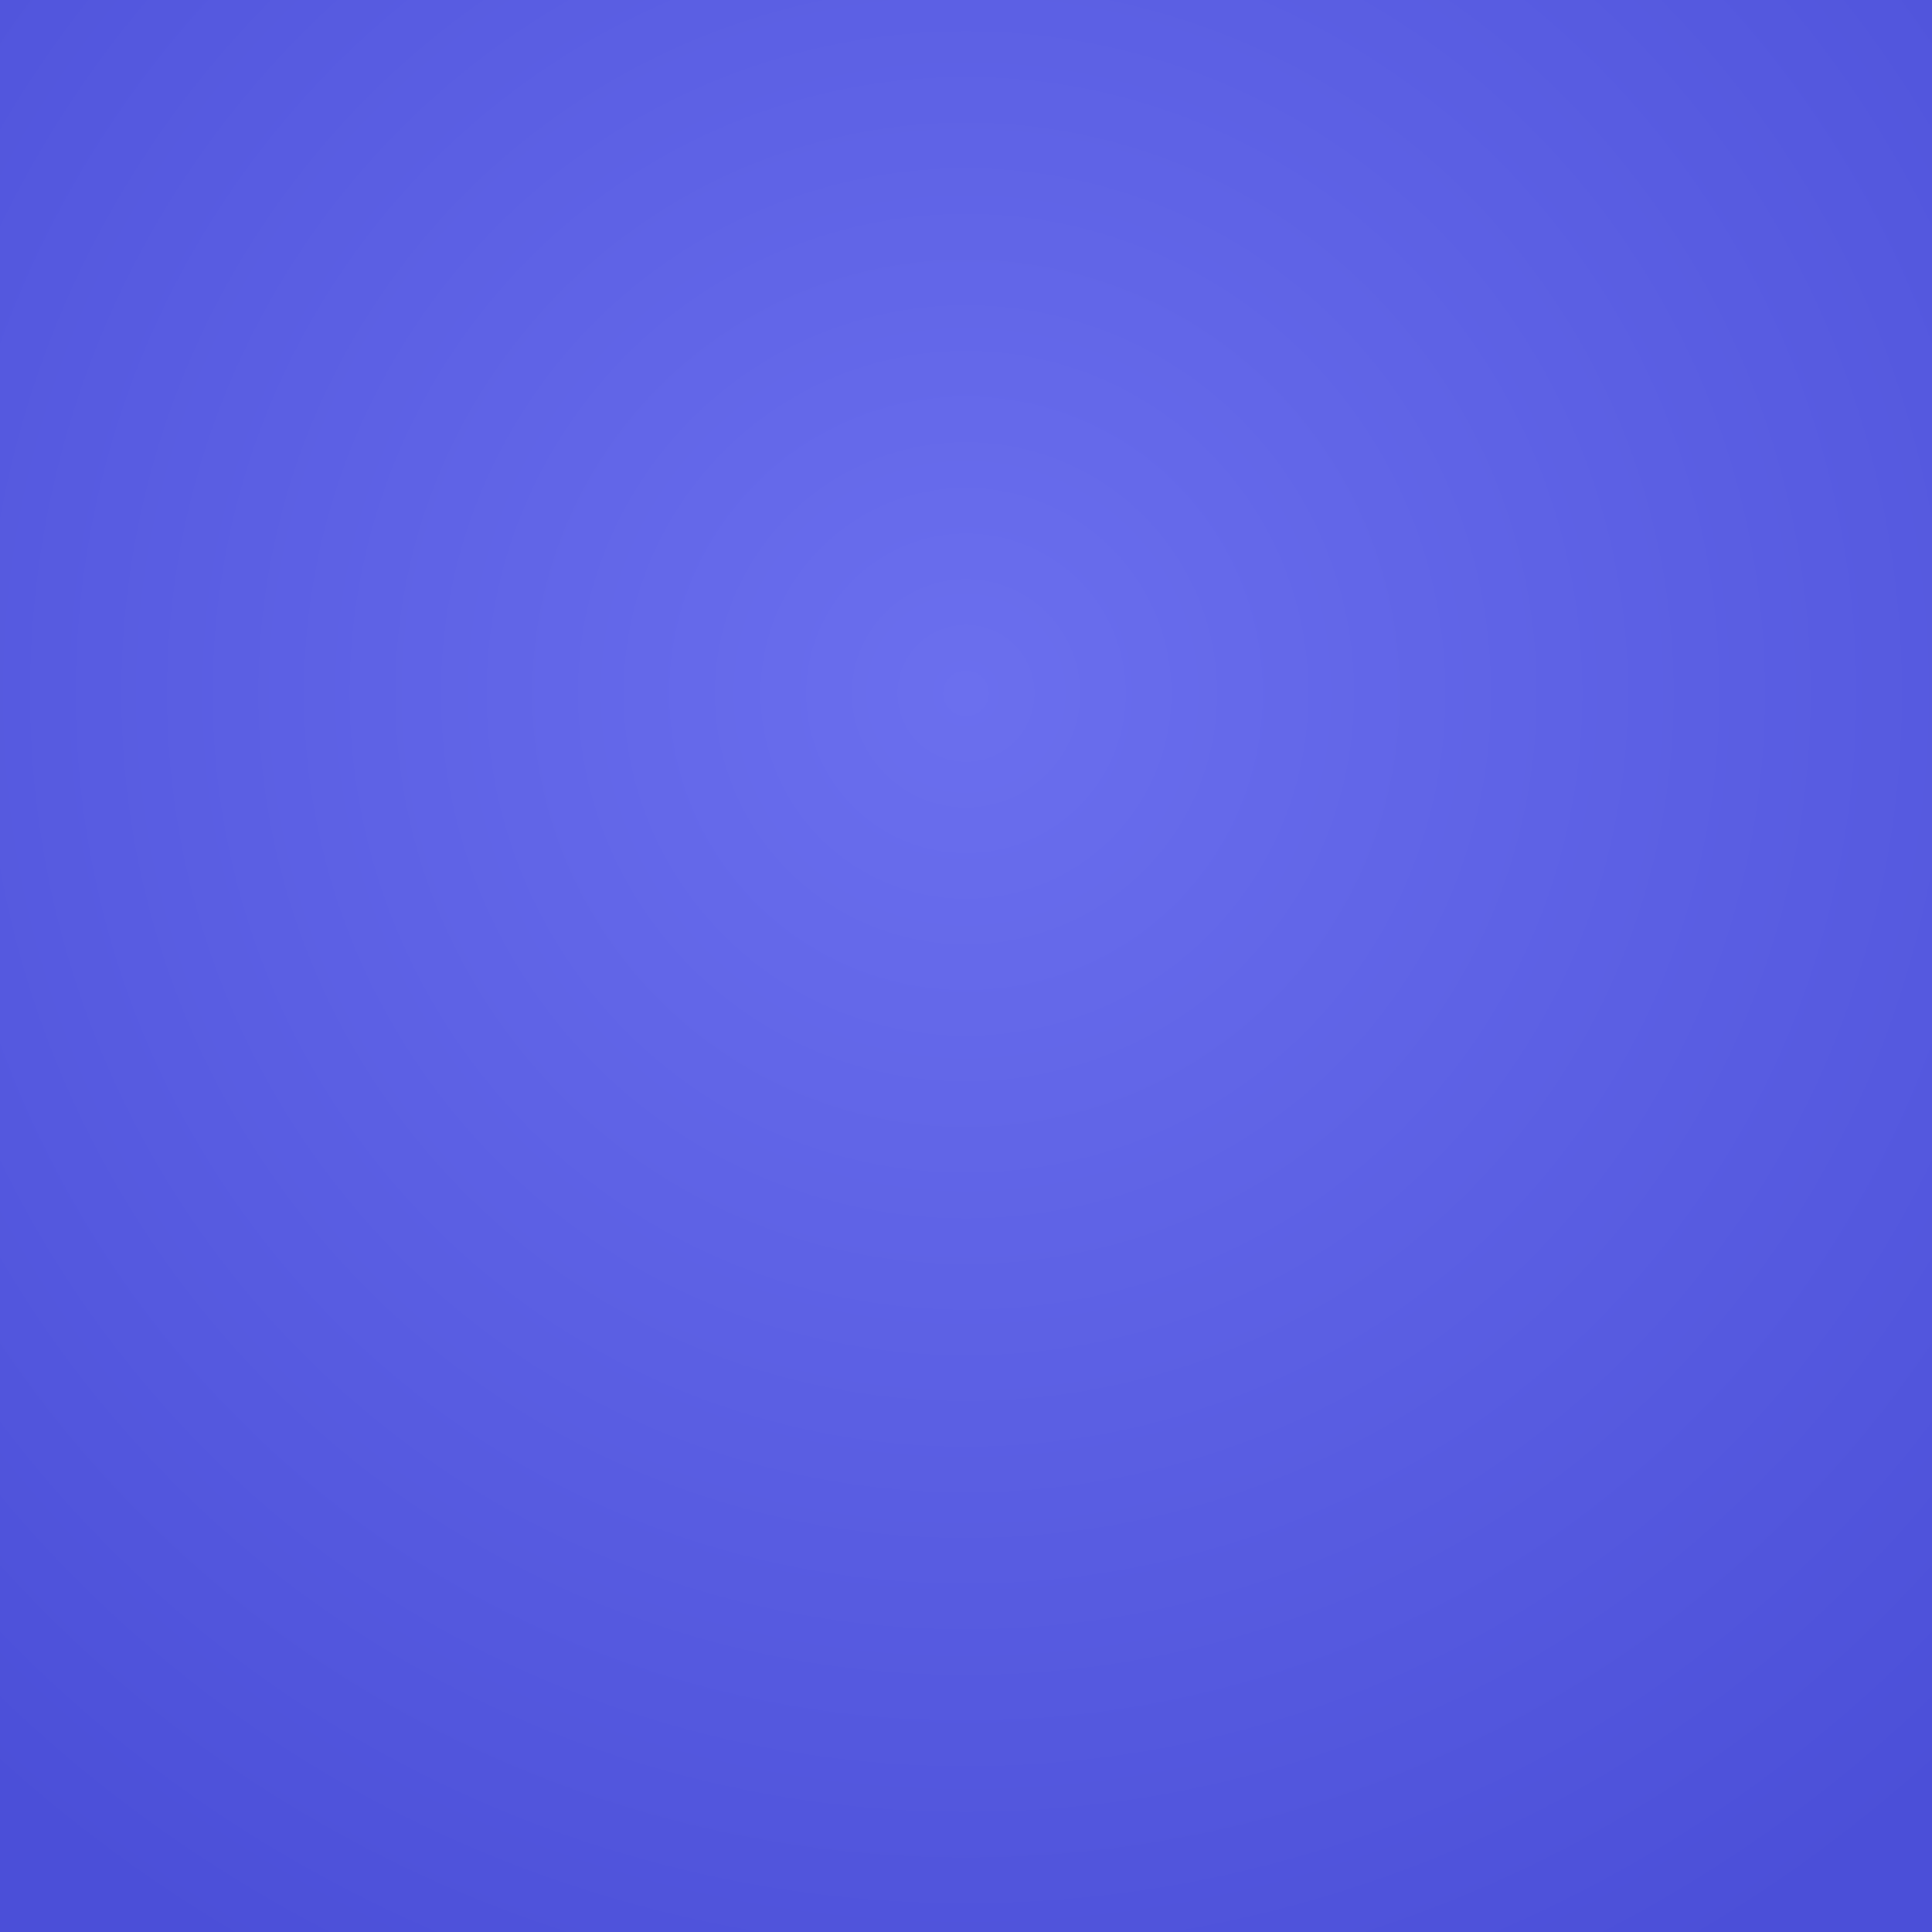
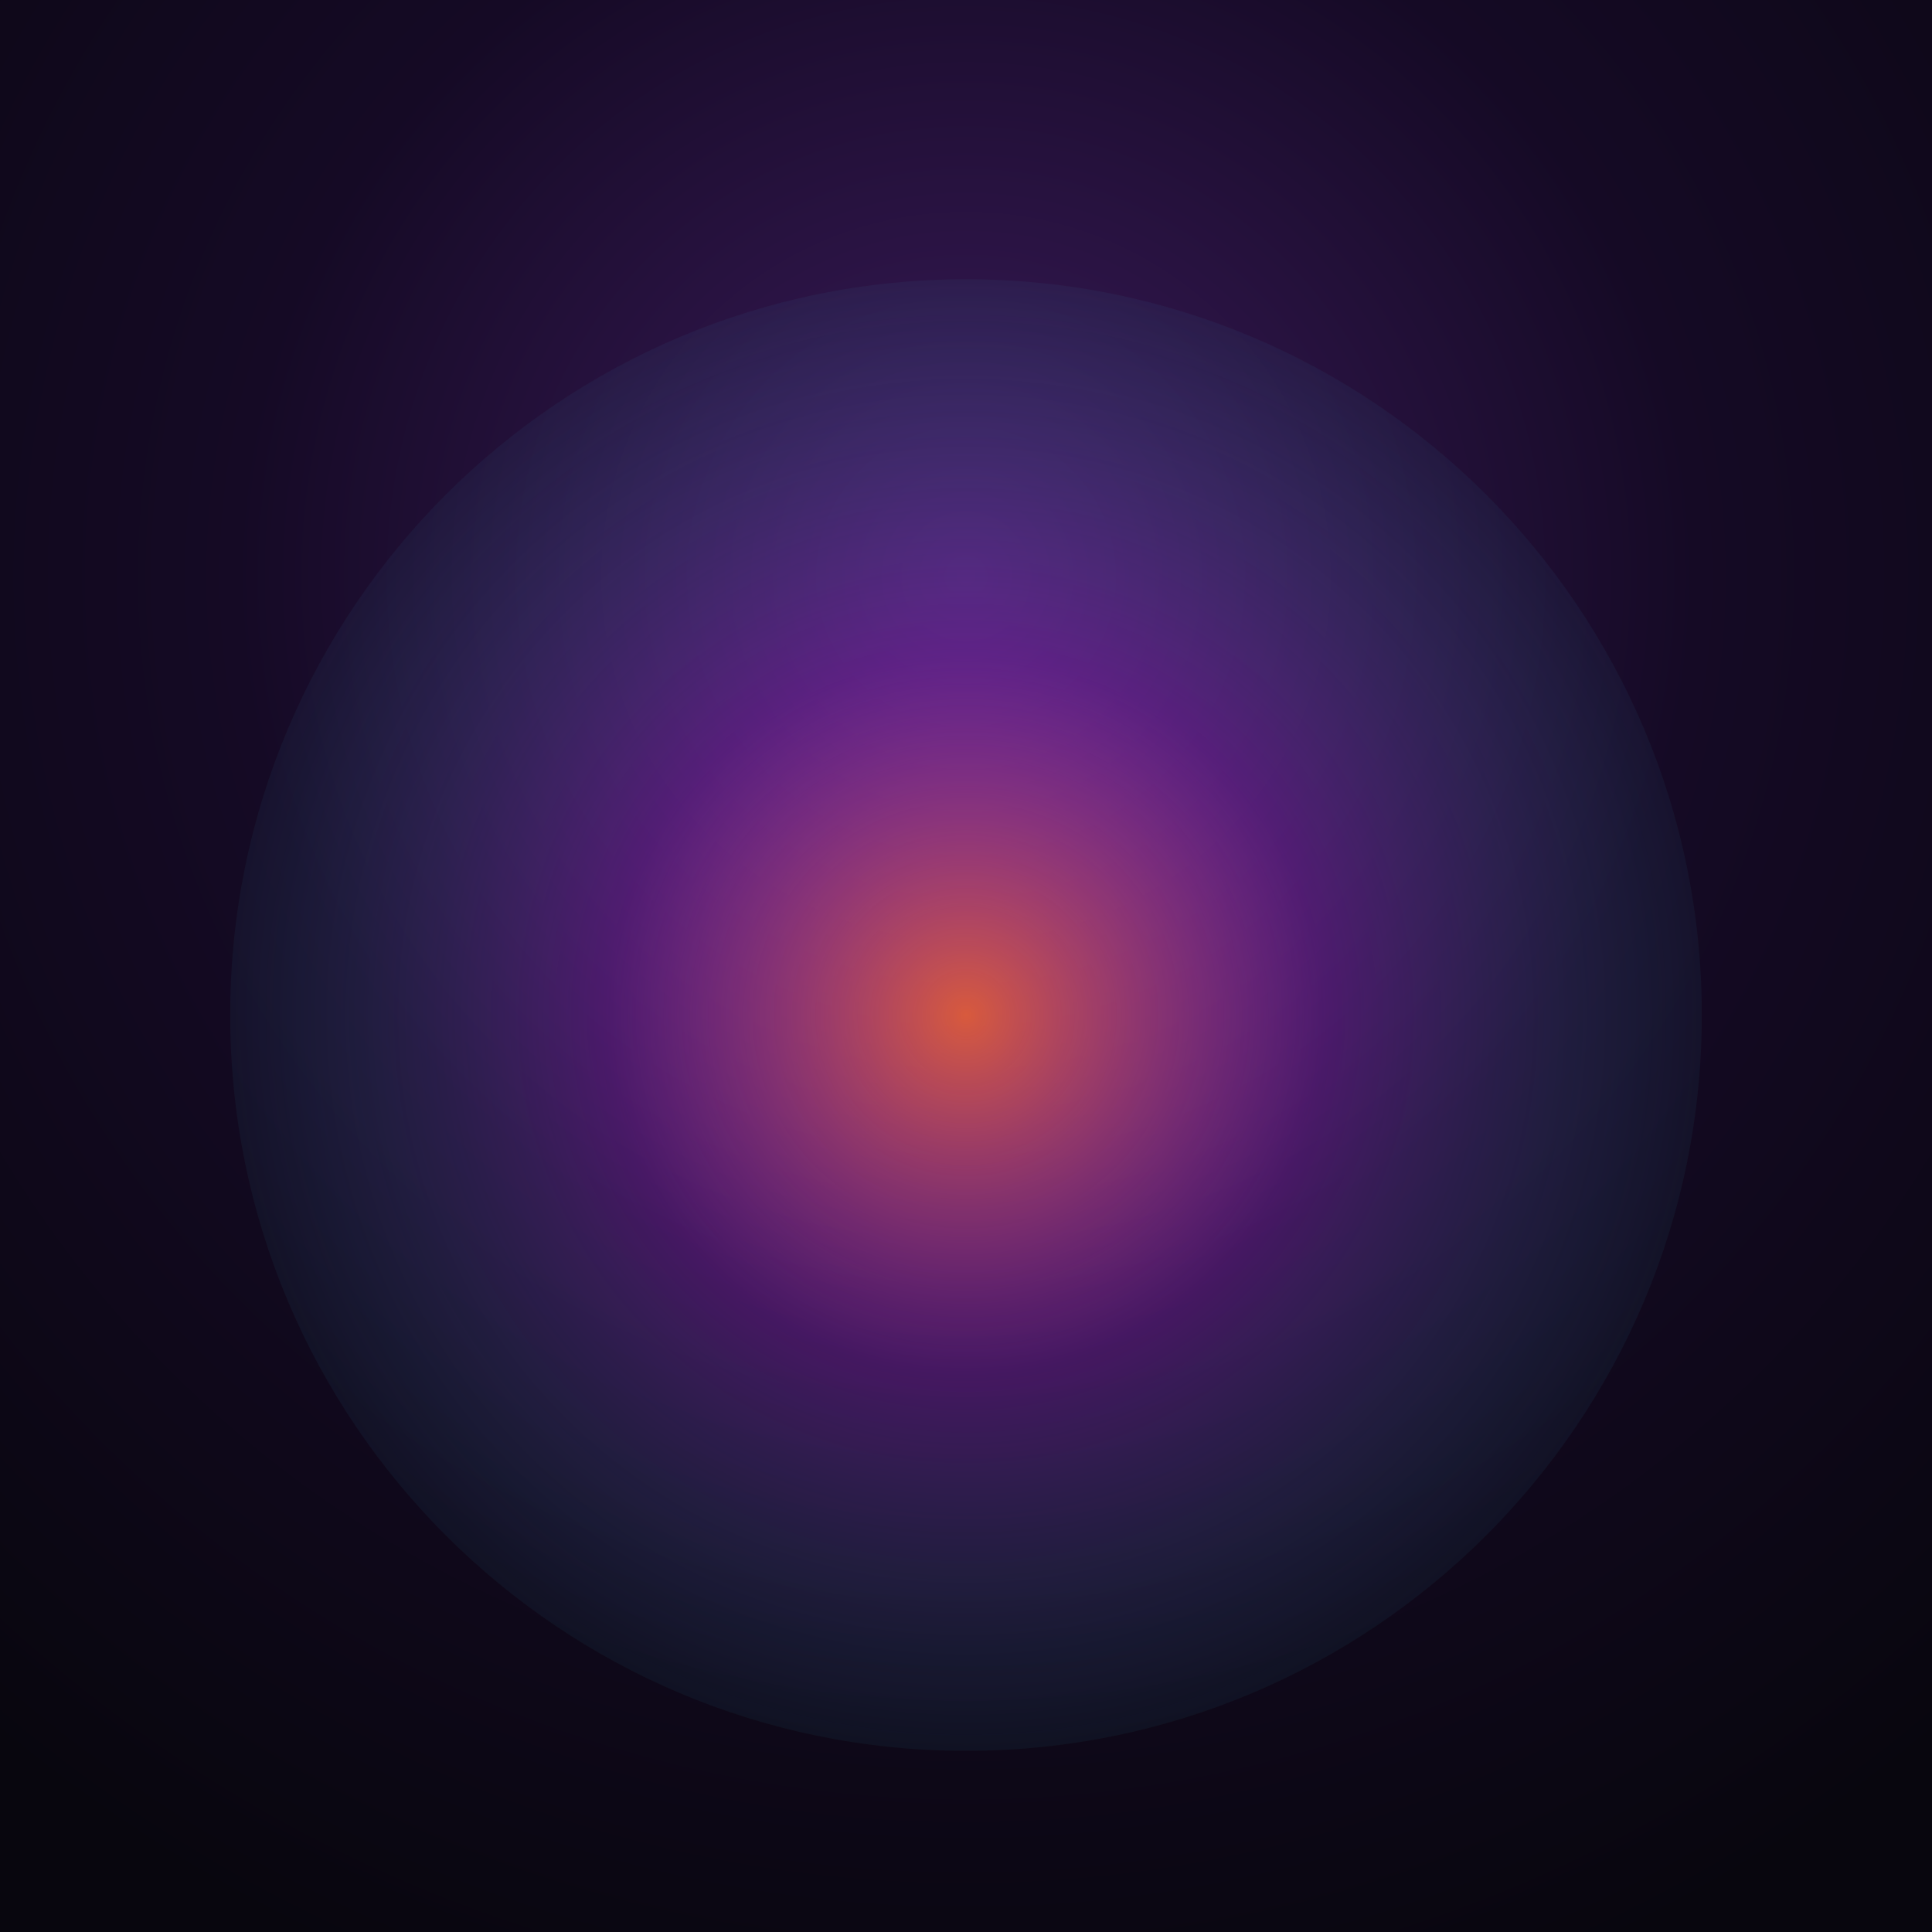
<svg xmlns="http://www.w3.org/2000/svg" viewBox="0 0 1024 1024">
  <defs>
-     <radialGradient id="bg" cx="50%" cy="36%" r="75%">
-       <stop offset="0%" stop-color="#6B6FEE" />
-       <stop offset="100%" stop-color="#4B4FD8" />
+     <radialGradient id="bgGlow" cx="50%" cy="30%" r="78%">
+       <stop offset="0%" stop-color="#3C1B5D" />
+       <stop offset="48%" stop-color="#150A25" />
+       <stop offset="100%" stop-color="#08060E" />
+     </radialGradient>
+     <radialGradient id="hotGlow" cx="50%" cy="50%" r="55%">
+       <stop offset="0%" stop-color="#FF6A3D" stop-opacity="0.82" />
+       <stop offset="44%" stop-color="#C13BFF" stop-opacity="0.28" />
+       <stop offset="100%" stop-color="#22E0D8" stop-opacity="0" />
    </radialGradient>
  </defs>
-   <rect width="1024" height="1024" fill="url(#bg)" />
+   <rect width="1024" height="1024" fill="url(#bgGlow)" />
+   <circle cx="512" cy="538" r="390" fill="url(#hotGlow)" />
</svg>
